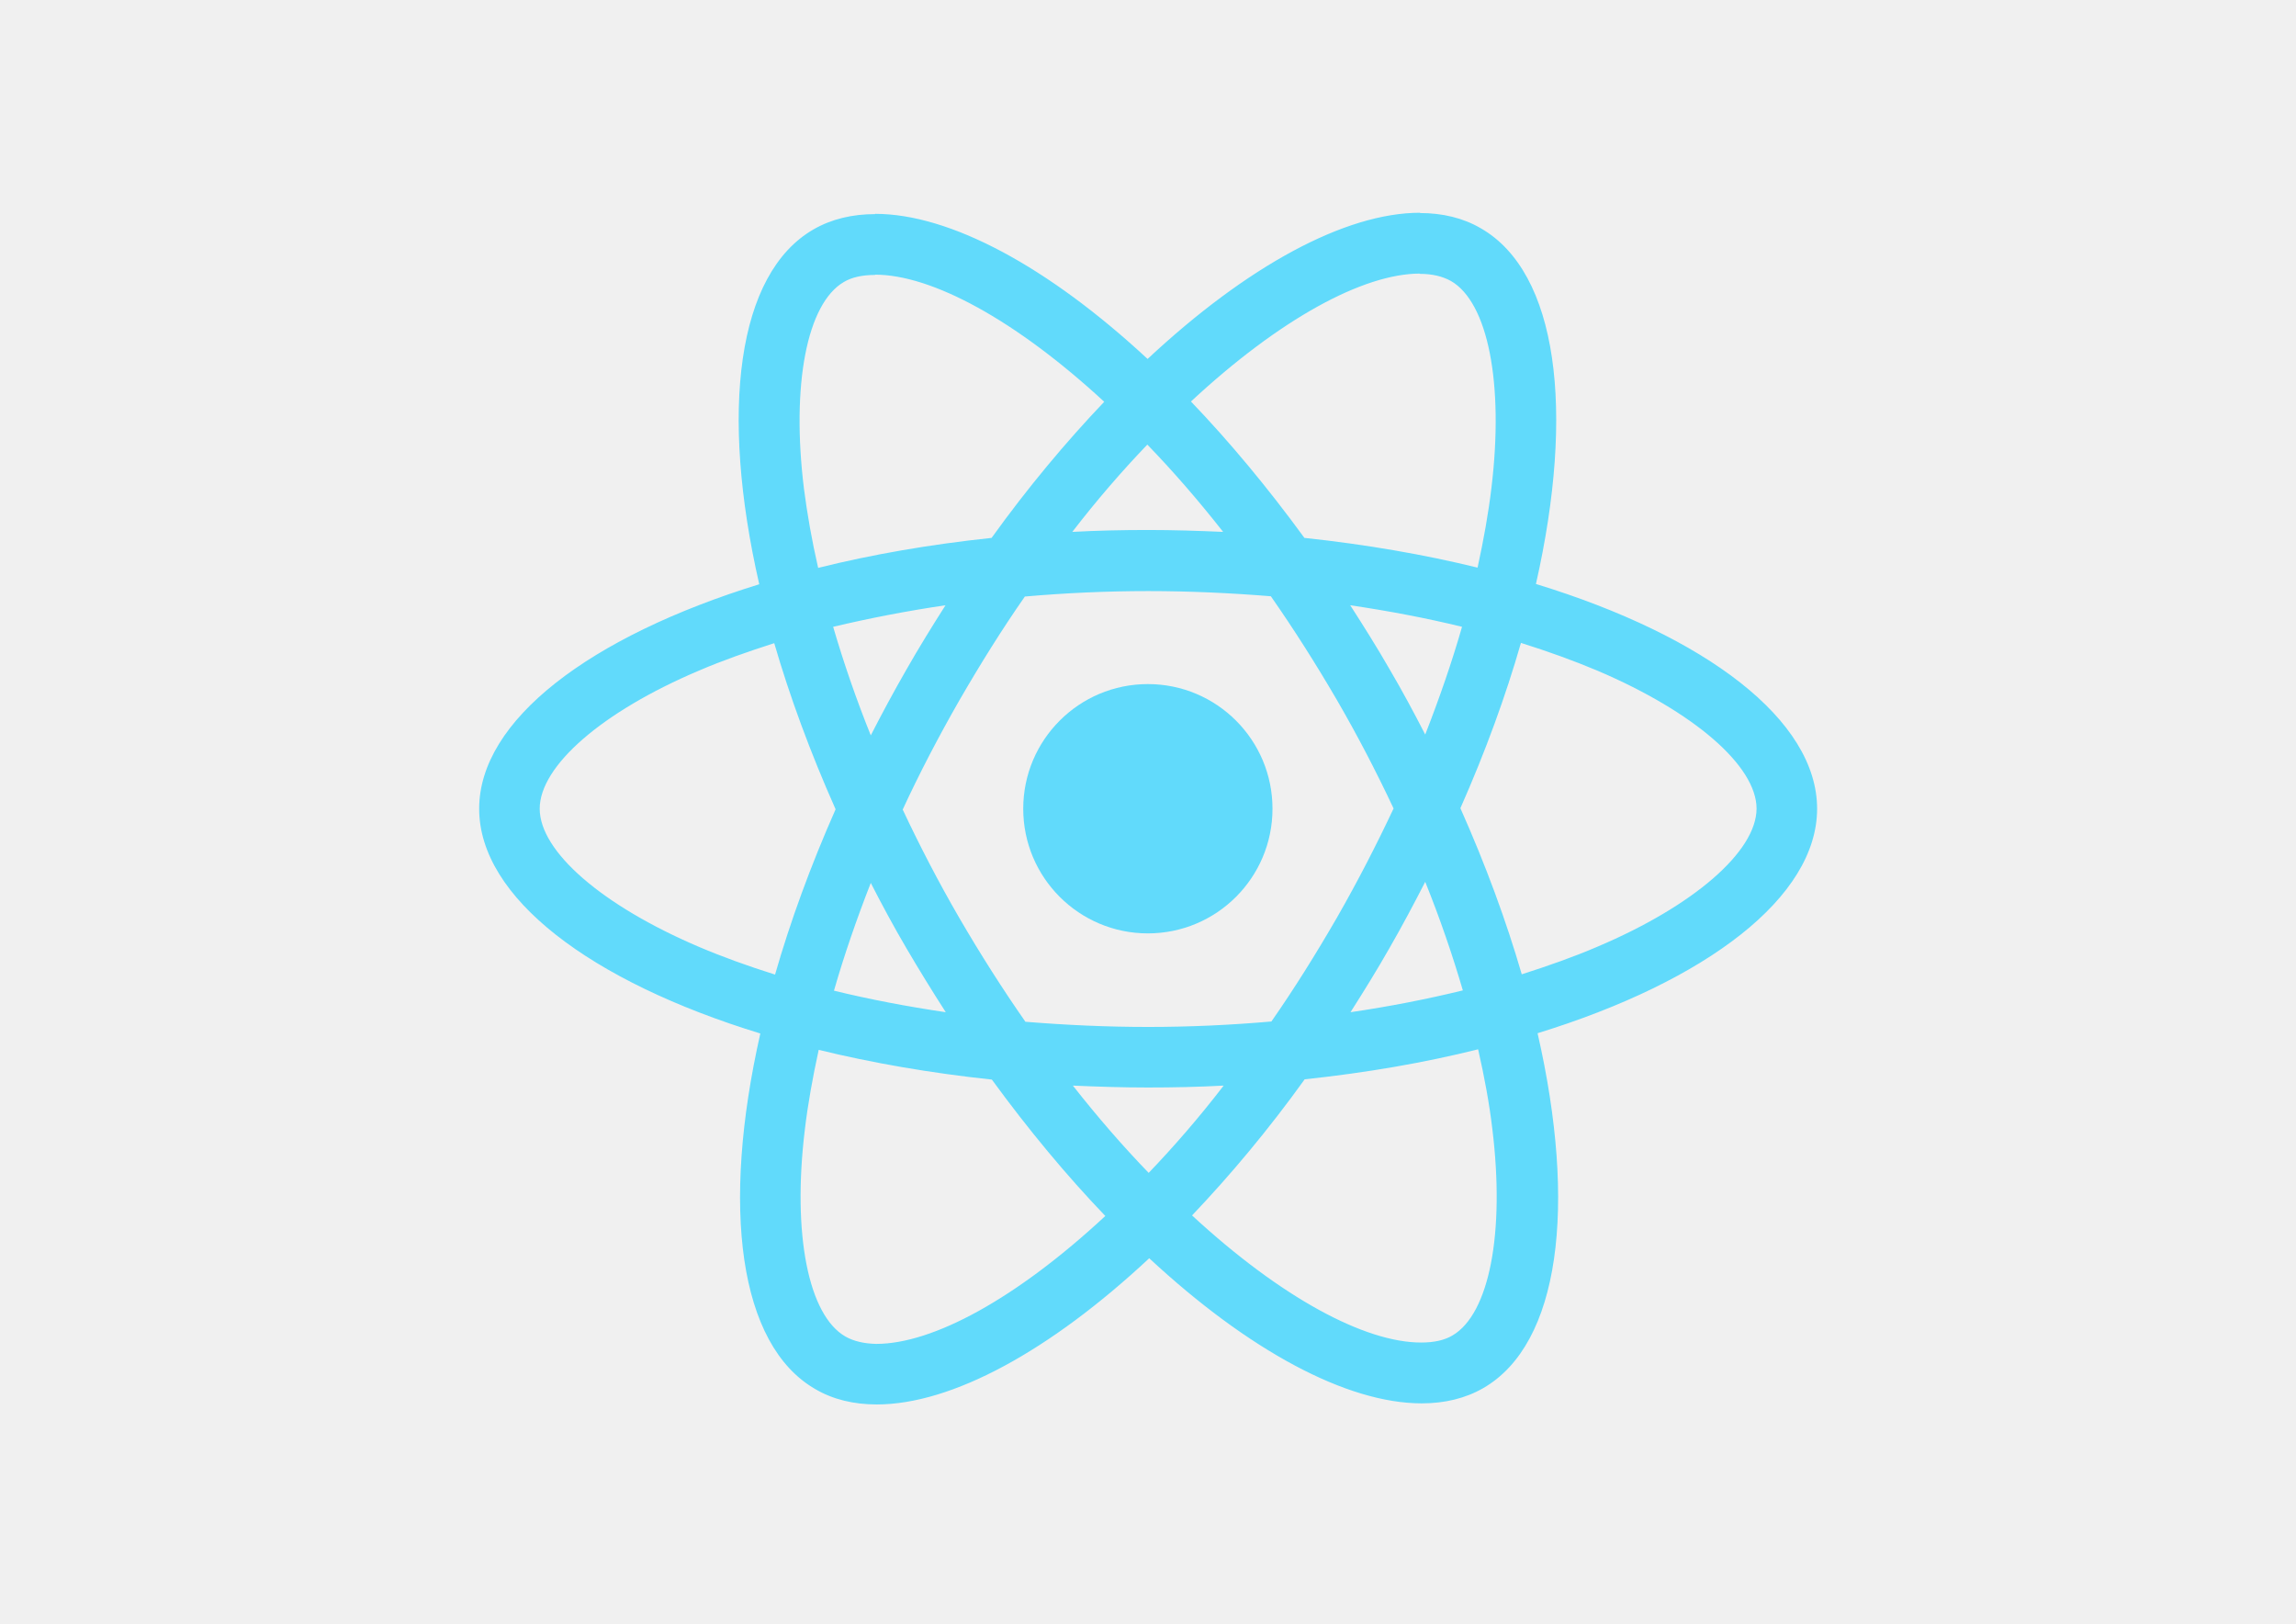
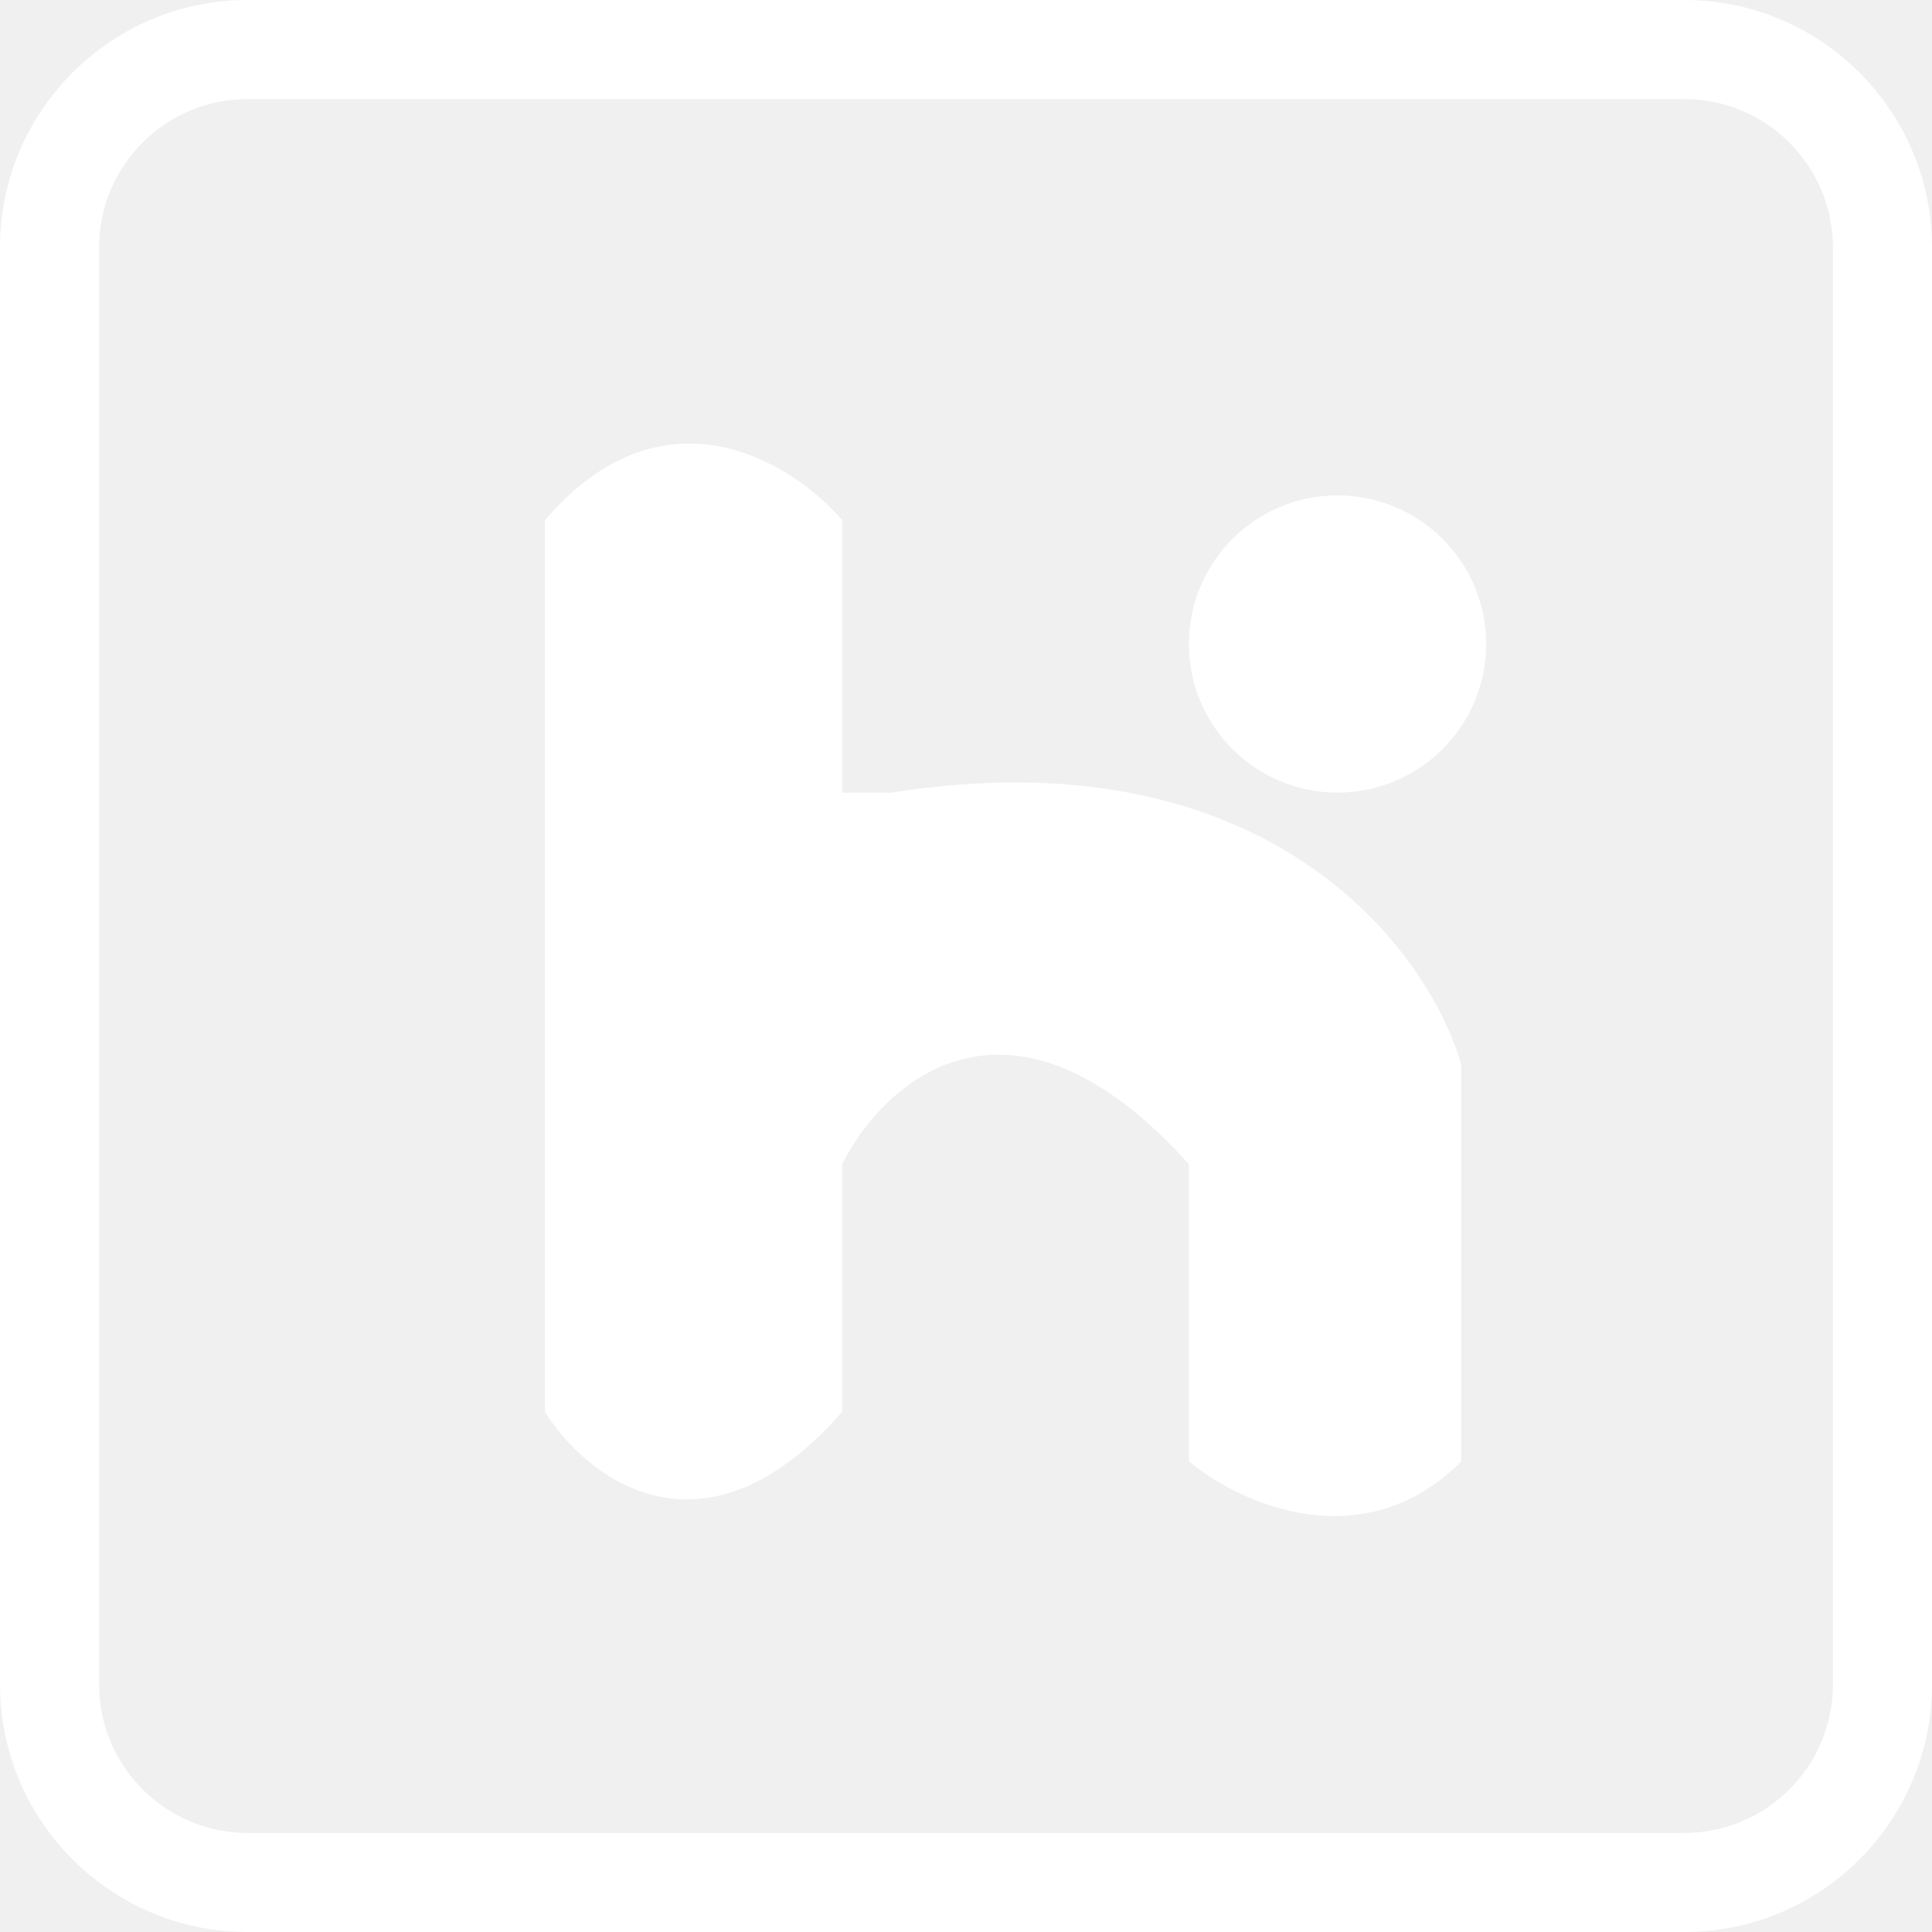
- <svg xmlns="http://www.w3.org/2000/svg" viewBox="0 0 841.9 595.3">
-   <g fill="#61DAFB">
-     <path d="M666.3 296.5c0-32.5-40.7-63.3-103.1-82.4 14.4-63.6 8-114.2-20.2-130.4-6.5-3.8-14.1-5.6-22.4-5.6v22.3c4.6 0 8.3.9 11.4 2.6 13.6 7.8 19.5 37.5 14.9 75.7-1.1 9.4-2.9 19.3-5.1 29.4-19.6-4.8-41-8.5-63.5-10.9-13.5-18.5-27.5-35.3-41.6-50 32.6-30.3 63.2-46.9 84-46.9V78c-27.5 0-63.5 19.6-99.9 53.6-36.4-33.8-72.4-53.2-99.9-53.2v22.3c20.7 0 51.4 16.5 84 46.6-14 14.7-28 31.4-41.3 49.9-22.6 2.4-44 6.1-63.6 11-2.3-10-4-19.7-5.2-29-4.7-38.2 1.1-67.9 14.6-75.8 3-1.8 6.9-2.6 11.5-2.6V78.5c-8.4 0-16 1.8-22.6 5.6-28.1 16.2-34.4 66.7-19.9 130.1-62.2 19.2-102.7 49.9-102.7 82.3 0 32.5 40.7 63.3 103.1 82.4-14.4 63.6-8 114.2 20.2 130.4 6.5 3.8 14.1 5.6 22.5 5.6 27.5 0 63.5-19.6 99.9-53.6 36.4 33.8 72.4 53.2 99.9 53.2 8.4 0 16-1.8 22.6-5.6 28.1-16.2 34.4-66.7 19.9-130.1 62-19.1 102.5-49.9 102.5-82.3zm-130.2-66.7c-3.7 12.9-8.3 26.2-13.5 39.5-4.1-8-8.4-16-13.1-24-4.6-8-9.5-15.8-14.4-23.4 14.2 2.1 27.9 4.7 41 7.9zm-45.8 106.5c-7.8 13.5-15.8 26.3-24.1 38.2-14.9 1.3-30 2-45.2 2-15.1 0-30.2-.7-45-1.9-8.3-11.9-16.4-24.6-24.2-38-7.6-13.1-14.5-26.4-20.8-39.8 6.2-13.4 13.2-26.8 20.7-39.9 7.8-13.5 15.8-26.3 24.1-38.2 14.9-1.3 30-2 45.2-2 15.1 0 30.2.7 45 1.9 8.3 11.9 16.4 24.6 24.2 38 7.6 13.1 14.5 26.4 20.8 39.8-6.3 13.4-13.2 26.8-20.7 39.9zm32.3-13c5.4 13.4 10 26.8 13.8 39.8-13.1 3.2-26.9 5.9-41.2 8 4.9-7.7 9.8-15.6 14.4-23.7 4.6-8 8.9-16.1 13-24.1zM421.2 430c-9.3-9.6-18.6-20.3-27.8-32 9 .4 18.2.7 27.5.7 9.4 0 18.7-.2 27.8-.7-9 11.7-18.3 22.4-27.5 32zm-74.4-58.9c-14.2-2.1-27.9-4.7-41-7.9 3.7-12.9 8.3-26.2 13.5-39.5 4.1 8 8.4 16 13.1 24 4.7 8 9.5 15.8 14.4 23.4zM420.7 163c9.3 9.6 18.6 20.3 27.8 32-9-.4-18.2-.7-27.5-.7-9.4 0-18.7.2-27.8.7 9-11.7 18.3-22.4 27.5-32zm-74 58.9c-4.9 7.7-9.8 15.6-14.4 23.7-4.6 8-8.9 16-13 24-5.4-13.4-10-26.8-13.8-39.8 13.1-3.1 26.9-5.8 41.2-7.9zm-90.5 125.2c-35.4-15.1-58.3-34.9-58.3-50.6 0-15.7 22.9-35.6 58.3-50.6 8.6-3.7 18-7 27.7-10.1 5.7 19.6 13.2 40 22.5 60.9-9.2 20.8-16.6 41.1-22.2 60.6-9.9-3.1-19.3-6.5-28-10.2zM310 490c-13.6-7.8-19.5-37.5-14.9-75.7 1.1-9.4 2.9-19.3 5.1-29.4 19.6 4.8 41 8.5 63.5 10.9 13.5 18.5 27.5 35.3 41.6 50-32.6 30.3-63.2 46.9-84 46.9-4.5-.1-8.3-1-11.3-2.7zm237.2-76.2c4.7 38.2-1.1 67.9-14.6 75.8-3 1.8-6.9 2.6-11.5 2.6-20.7 0-51.4-16.5-84-46.6 14-14.7 28-31.4 41.3-49.9 22.6-2.4 44-6.1 63.6-11 2.3 10.1 4.1 19.8 5.2 29.1zm38.5-66.7c-8.6 3.7-18 7-27.7 10.1-5.7-19.6-13.2-40-22.5-60.9 9.2-20.8 16.6-41.1 22.2-60.6 9.9 3.1 19.3 6.5 28.1 10.2 35.4 15.1 58.3 34.9 58.3 50.6-.1 15.7-23 35.6-58.4 50.6zM320.8 78.4z" />
-     <circle cx="420.9" cy="296.5" r="45.7" />
-     <path d="M520.5 78.1z" />
-   </g>
+ <svg xmlns="http://www.w3.org/2000/svg" width="39" height="39" viewBox="0 0 39 39" fill="none">
+   <rect x="1" y="1" width="37" height="37" rx="4" stroke="white" stroke-width="2" />
+   <path d="M11 10.5V28.5C11.833 29.833 14.2 31.7 17 28.5V23.5C17.833 21.833 20.4 19.5 24 23.5V29.5C25 30.333 27.5 31.5 29.5 29.5V21.5C28.833 19.167 25.6 14.8 18 16H17V10.5C16 9.333 13.4 7.7 11 10.5Z" fill="white" />
+   <circle cx="27" cy="13" r="3" fill="white" />
</svg>
